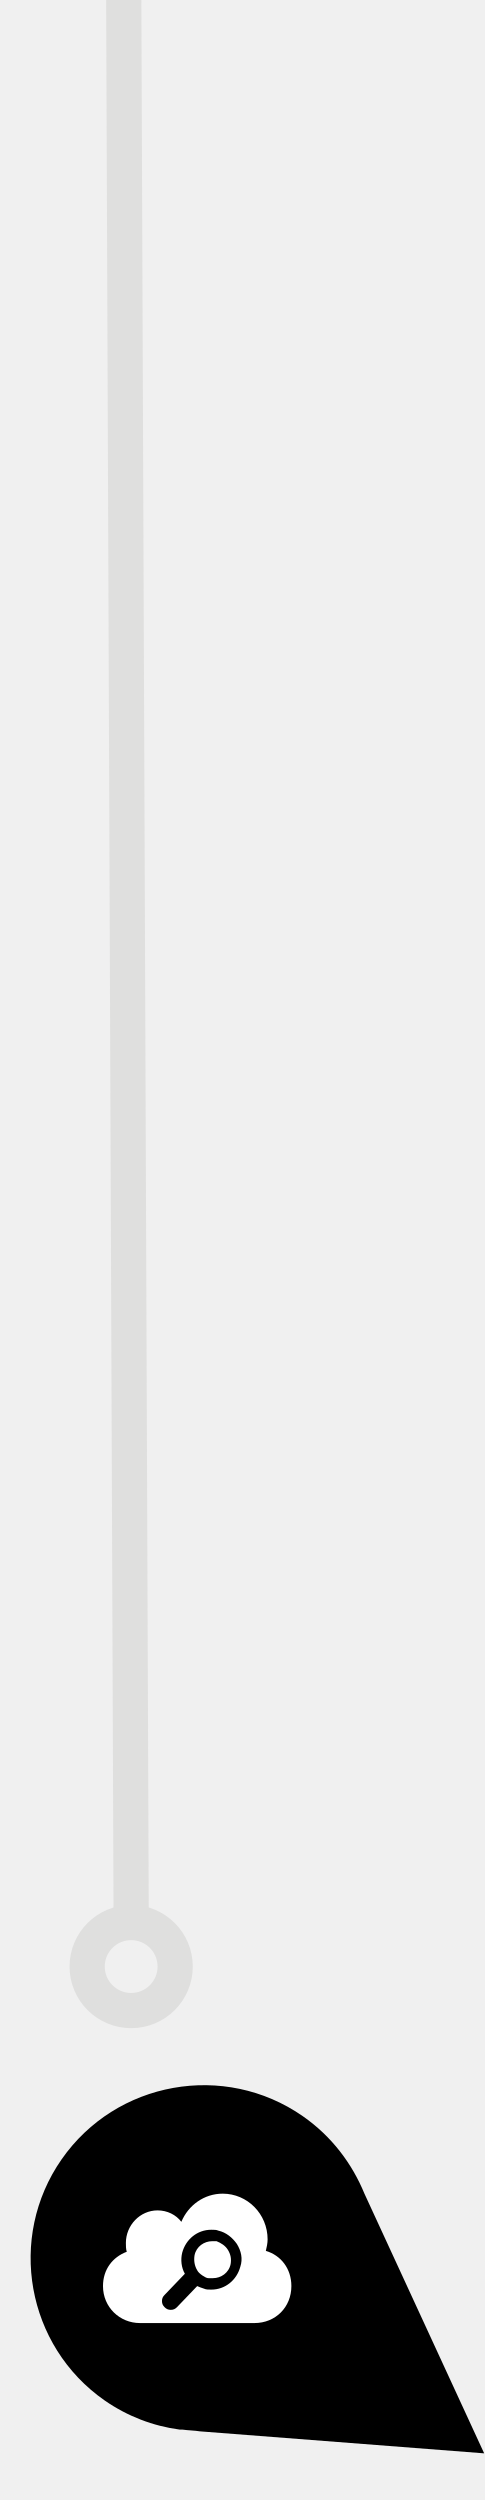
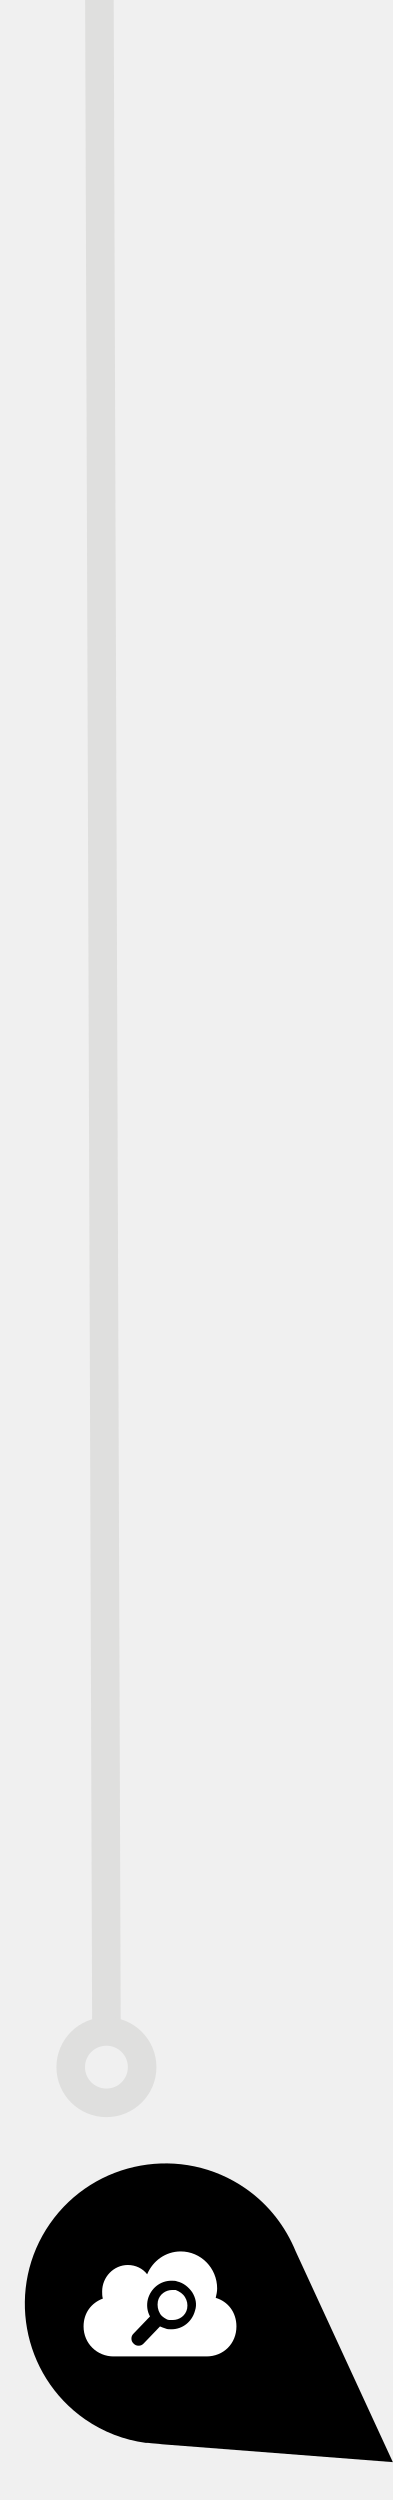
- <svg xmlns="http://www.w3.org/2000/svg" version="1.1" id="Layer_1" x="0px" y="0px" width="55px" height="284px" viewBox="0 0 55 284" style="enable-background:new 0 0 55 284;" xml:space="preserve">
-   <path d="M20.7,276c0.7,0.1,1.4,0.1,2,0.2l32.3,2.5l-13.6-29.5l0,0c-1.4-3.4-3.7-6.5-7-8.8c-8.9-6.2-21.2-4-27.4,4.9  s-4,21.2,4.9,27.4c2.6,1.8,5.5,2.9,8.5,3.3l0,0H20.7z" />
+ <svg xmlns="http://www.w3.org/2000/svg" version="1.1" id="Layer_1" x="0px" y="0px" width="55px" height="350px" viewBox="0 0 55 350" style="enable-background:new 0 0 55 350;" xml:space="preserve">
+   <path d="M20.7,342c0.7,0.1,1.4,0.1,2,0.2l32.3,2.5l-13.6-29.5l0,0c-1.4-3.4-3.7-6.5-7-8.8c-8.9-6.2-21.2-4-27.4,4.9  c-6.2,8.9-4,21.2,4.9,27.4c2.6,1.8,5.5,2.9,8.5,3.3l0,0H20.7z" />
  <g>
-     <path style="fill:#FFFFFF;" d="M30.2,255.7c0.1-0.4,0.2-0.9,0.2-1.3c0-2.9-2.3-5.2-5.1-5.2c-2.1,0-3.9,1.3-4.7,3.2   c-0.6-0.8-1.6-1.3-2.7-1.3c-2,0-3.6,1.7-3.6,3.7c0,0.3,0,0.7,0.1,1c-1.6,0.6-2.7,2-2.7,3.9c0,2.4,1.9,4.2,4.2,4.2h13   c2.4,0,4.2-1.8,4.2-4.2C33.1,257.7,31.9,256.2,30.2,255.7L30.2,255.7z M27.3,257.5c-0.4,1.5-1.7,2.6-3.3,2.6c-0.3,0-0.6,0-0.8-0.1   c-0.3-0.1-0.6-0.2-0.8-0.3l-2.3,2.4c-0.2,0.2-0.4,0.3-0.7,0.3s-0.5-0.1-0.7-0.3c-0.2-0.2-0.3-0.4-0.3-0.7s0.1-0.5,0.3-0.7l2.3-2.4   c-0.4-0.7-0.5-1.6-0.3-2.4c0.4-1.5,1.7-2.6,3.3-2.6c0.3,0,0.6,0,0.8,0.1c0.9,0.2,1.6,0.8,2.1,1.5C27.4,255.7,27.6,256.6,27.3,257.5   L27.3,257.5z" />
-     <path style="fill:#FFFFFF;" d="M24.6,254.6c-0.2,0-0.3,0-0.5,0c-0.9,0-1.8,0.6-2,1.6c-0.1,0.6,0,1.2,0.3,1.7   c0.1,0.2,0.3,0.4,0.6,0.6c0.2,0.1,0.4,0.3,0.7,0.3c0.2,0,0.3,0,0.5,0c0.9,0,1.8-0.6,2-1.6c0.1-0.6,0-1.1-0.3-1.6   S25.1,254.8,24.6,254.6L24.6,254.6z" />
+     <path style="fill:#FFFFFF;" d="M30.2,321.7c0.1-0.4,0.2-0.9,0.2-1.3c0-2.9-2.3-5.2-5.1-5.2c-2.1,0-3.9,1.3-4.7,3.2   c-0.6-0.8-1.6-1.3-2.7-1.3c-2,0-3.6,1.7-3.6,3.7c0,0.3,0,0.7,0.1,1c-1.6,0.6-2.7,2-2.7,3.9c0,2.4,1.9,4.2,4.2,4.2h13   c2.4,0,4.2-1.8,4.2-4.2C33.1,323.7,31.9,322.2,30.2,321.7L30.2,321.7z M27.3,323.5c-0.4,1.5-1.7,2.6-3.3,2.6c-0.3,0-0.6,0-0.8-0.1   c-0.3-0.1-0.6-0.2-0.8-0.3l-2.3,2.4c-0.2,0.2-0.4,0.3-0.7,0.3s-0.5-0.1-0.7-0.3c-0.2-0.2-0.3-0.4-0.3-0.7s0.1-0.5,0.3-0.7l2.3-2.4   c-0.4-0.7-0.5-1.6-0.3-2.4c0.4-1.5,1.7-2.6,3.3-2.6c0.3,0,0.6,0,0.8,0.1c0.9,0.2,1.6,0.8,2.1,1.5C27.4,321.7,27.6,322.6,27.3,323.5   L27.3,323.5z" />
+     <path style="fill:#FFFFFF;" d="M24.6,320.6c-0.2,0-0.3,0-0.5,0c-0.9,0-1.8,0.6-2,1.6c-0.1,0.6,0,1.2,0.3,1.7   c0.1,0.2,0.3,0.4,0.6,0.6c0.2,0.1,0.4,0.3,0.7,0.3c0.2,0,0.3,0,0.5,0c0.9,0,1.8-0.6,2-1.6c0.1-0.6,0-1.1-0.3-1.6   S25.1,320.8,24.6,320.6L24.6,320.6z" />
  </g>
  <g>
-     <line style="fill:none;stroke:#DFDFDE;stroke-width:4;stroke-linecap:round;stroke-linejoin:round;stroke-miterlimit:10;" x1="13.9" y1="-41" x2="14.9" y2="217.9" />
-     <circle style="fill:none;stroke:#DFDFDE;stroke-width:4;stroke-linecap:round;stroke-linejoin:round;stroke-miterlimit:10;" cx="14.9" cy="223.4" r="5" />
+     <line style="fill:none;stroke:#DFDFDE;stroke-width:4;stroke-linecap:round;stroke-linejoin:round;stroke-miterlimit:10;" x1="13.9" y1="-5" x2="14.9" y2="283.9" />
+     <circle style="fill:none;stroke:#DFDFDE;stroke-width:4;stroke-linecap:round;stroke-linejoin:round;stroke-miterlimit:10;" cx="14.9" cy="289.4" r="5" />
  </g>
</svg>
